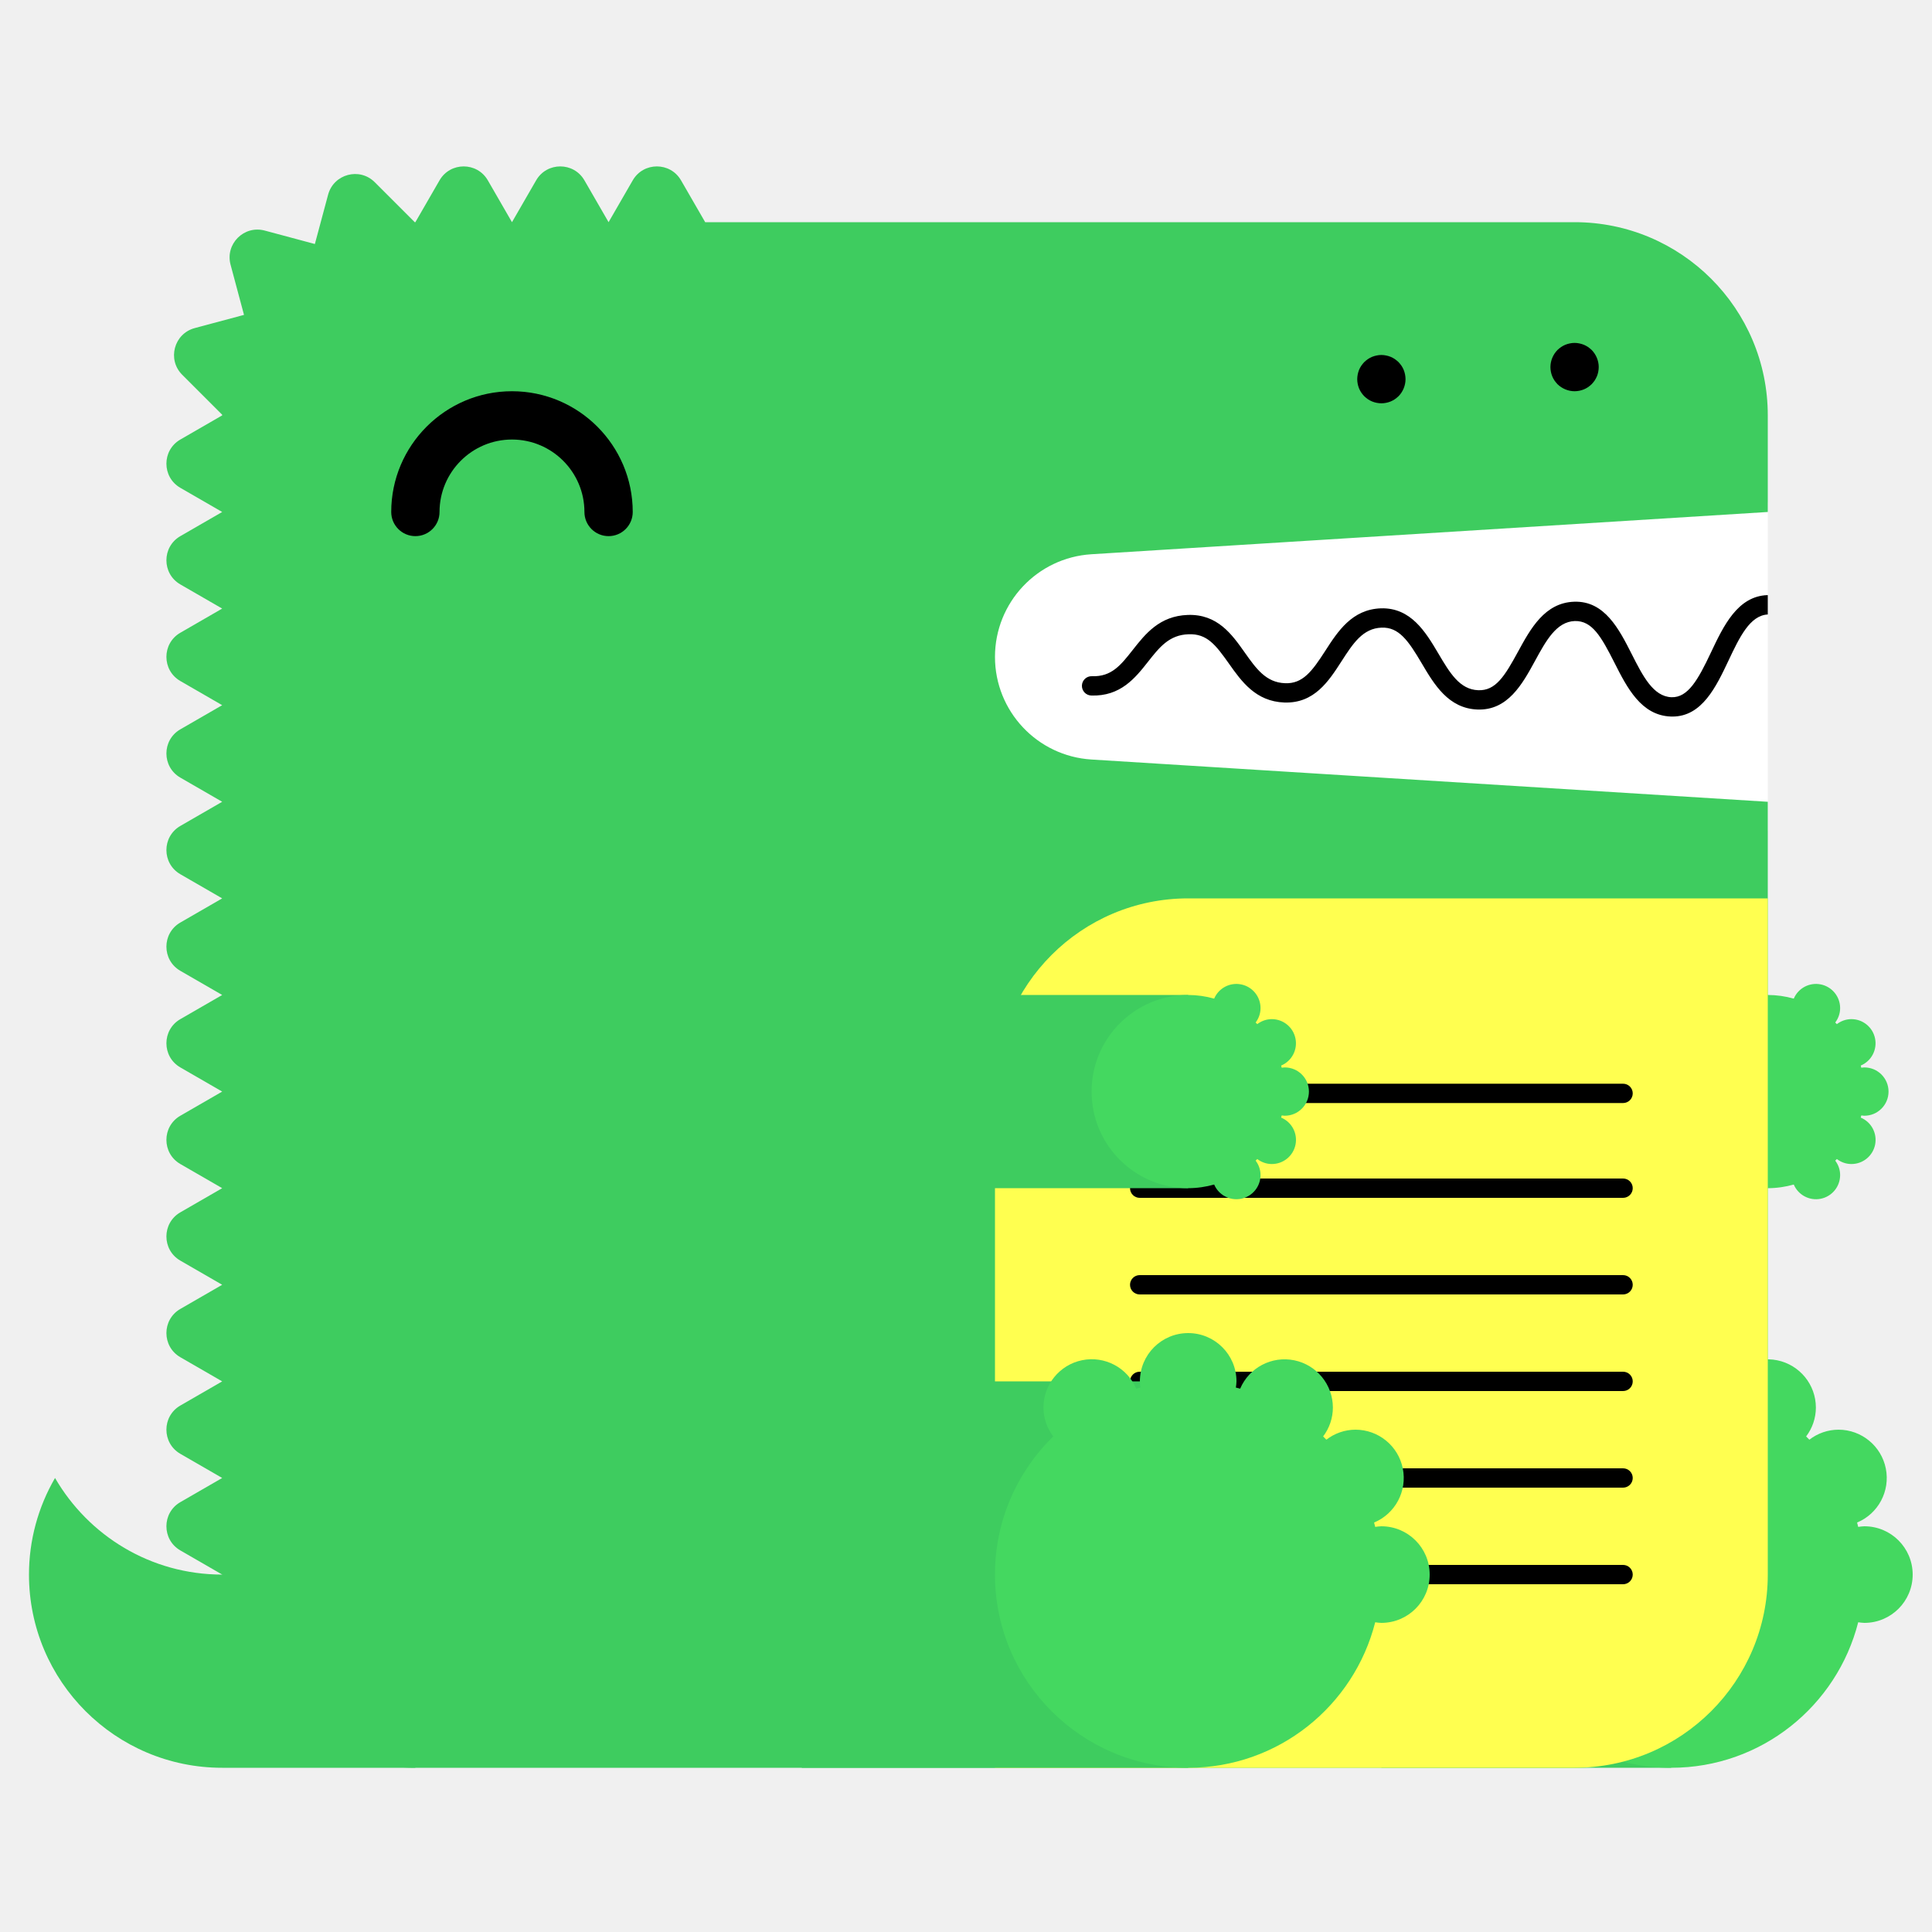
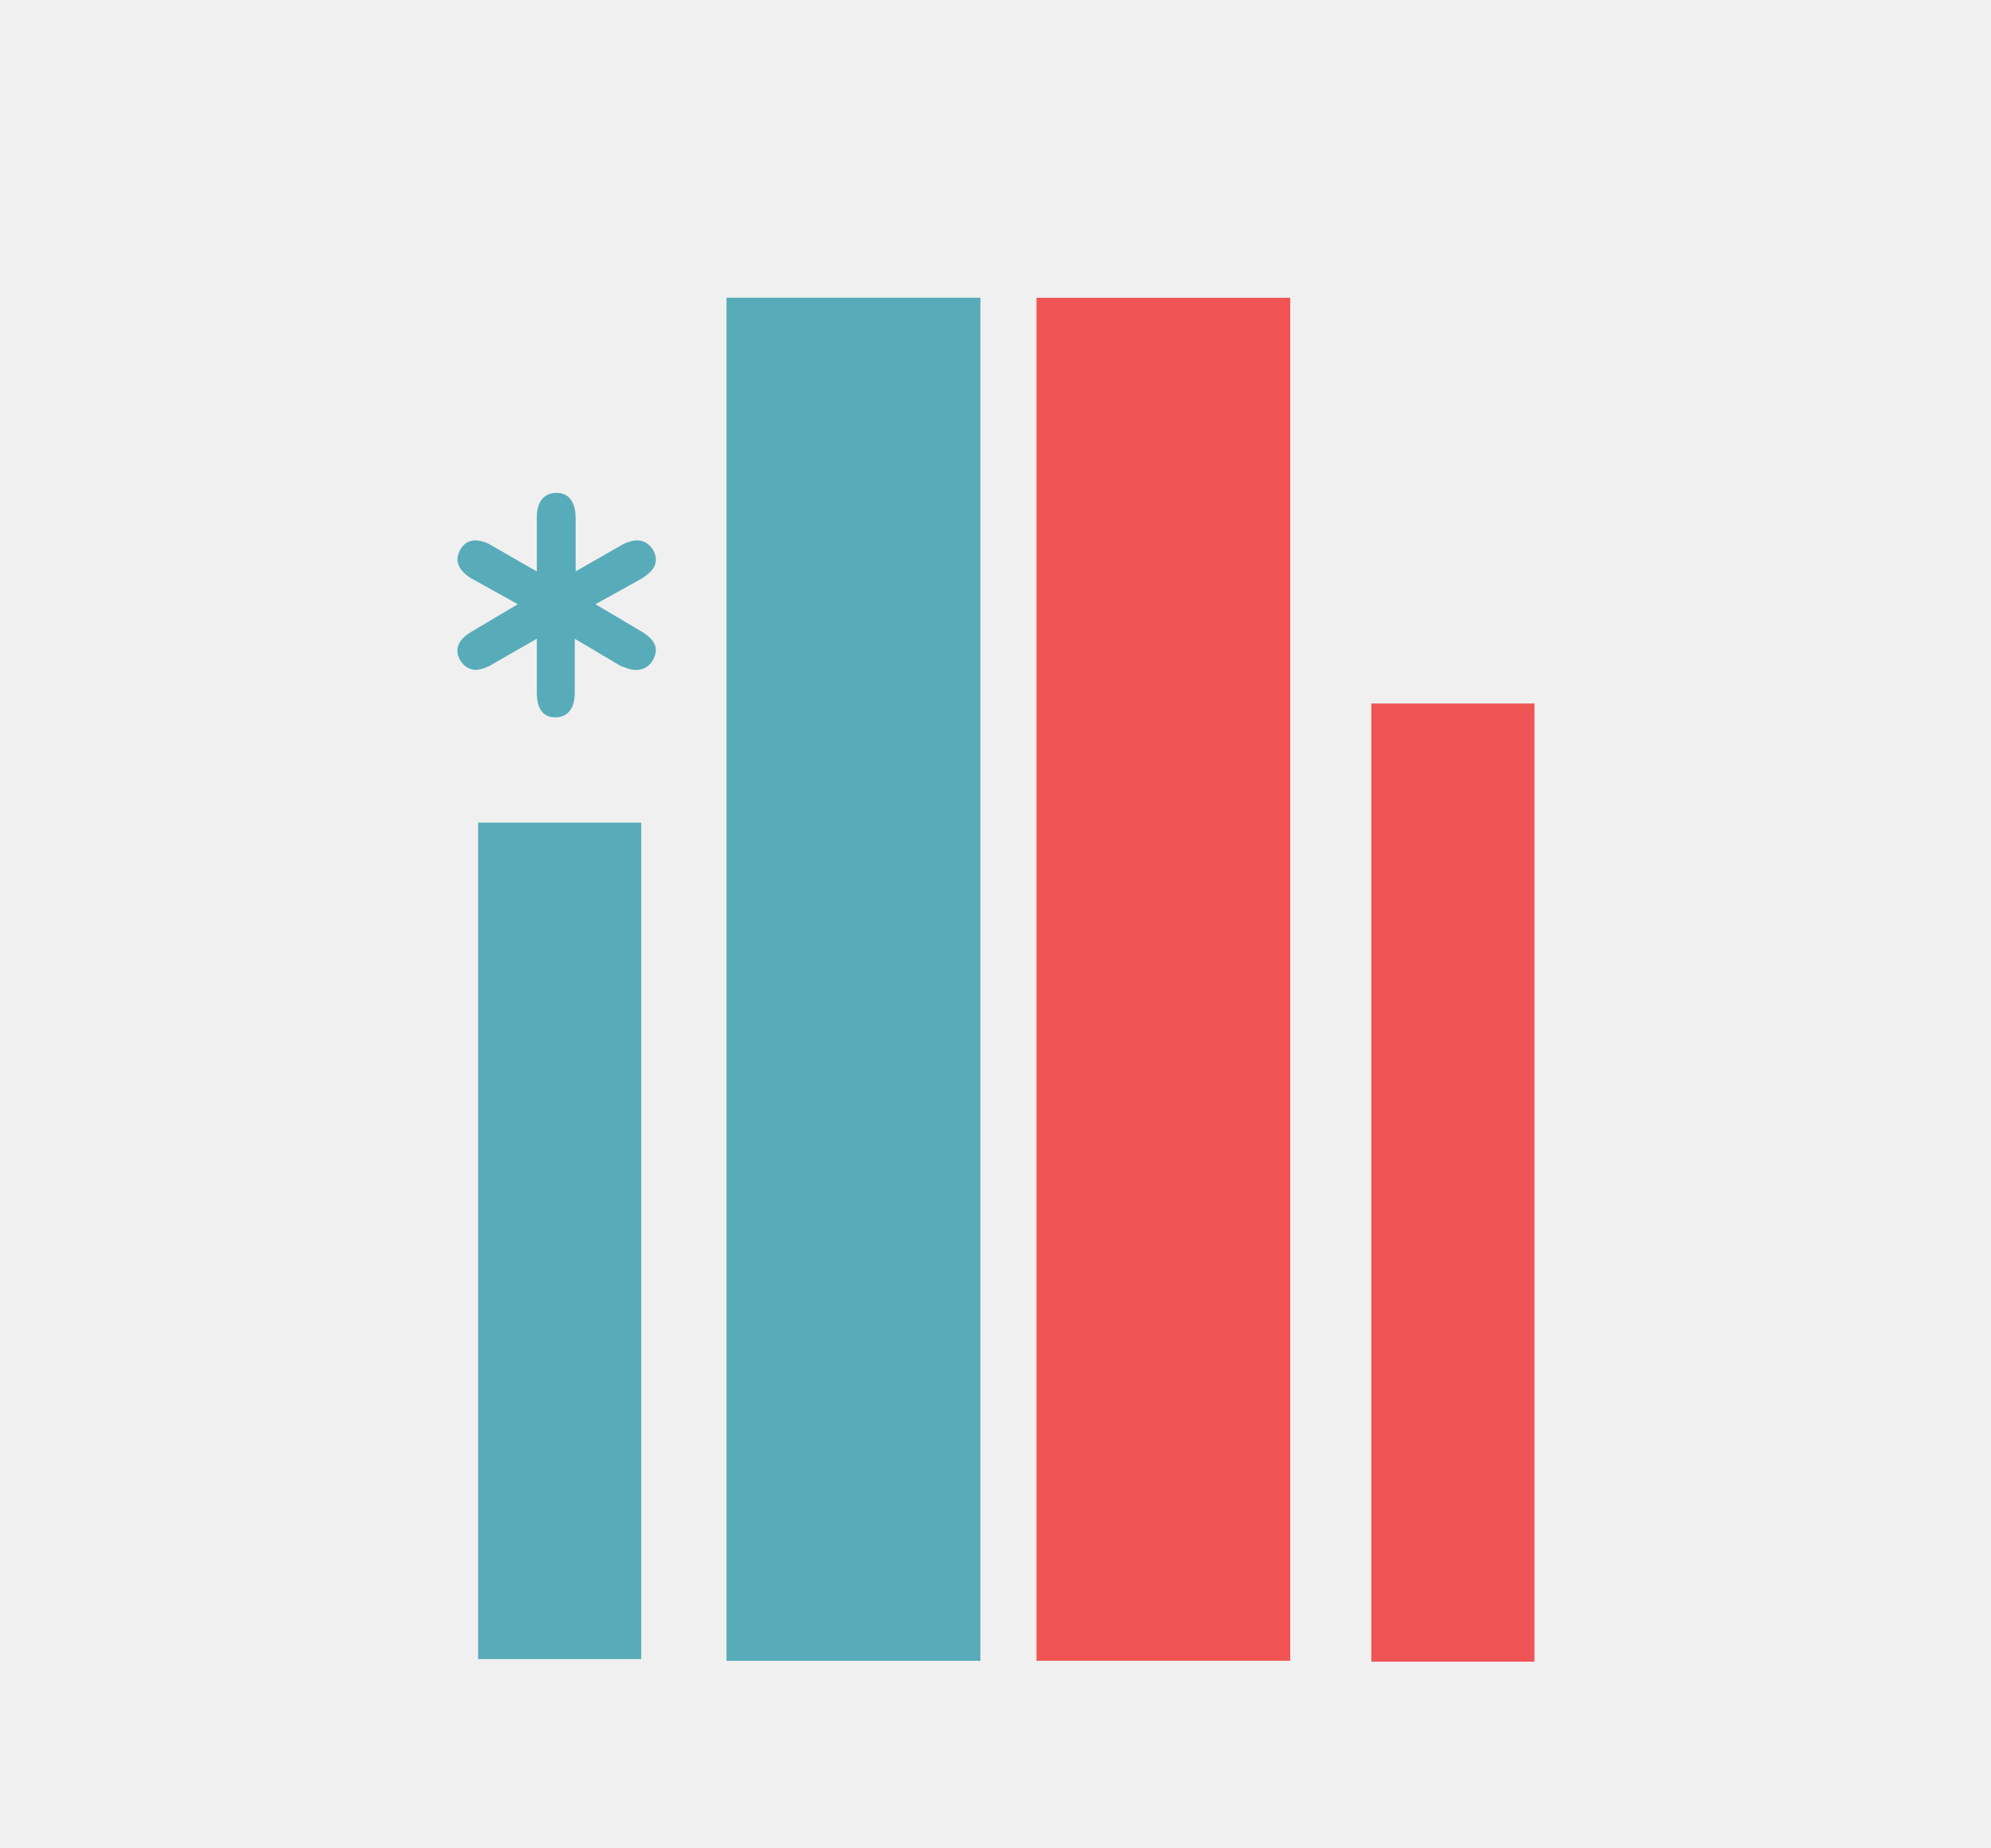
- <svg xmlns="http://www.w3.org/2000/svg" width="200" height="200" viewBox="0 0 200 200">
-   <g fill="none" fill-rule="evenodd">
-     <path fill="#FFF" d="M99 52h84v34H99z" />
-     <path d="M23 163c-7.398 0-13.843-4.027-17.303-10A19.886 19.886 0 0 0 3 163c0 11.046 8.954 20 20 20h20v-20H23z" fill="#3ECC5F" />
-     <path d="M112.98 57.376L183 53V43c0-11.046-8.954-20-20-20H73l-2.5-4.33c-1.112-1.925-3.889-1.925-5 0L63 23l-2.5-4.33c-1.111-1.925-3.889-1.925-5 0L53 23l-2.5-4.33c-1.111-1.925-3.889-1.925-5 0L43 23c-.022 0-.042.003-.065.003l-4.142-4.141c-1.57-1.571-4.252-.853-4.828 1.294l-1.369 5.104-5.192-1.392c-2.148-.575-4.111 1.389-3.535 3.536l1.39 5.193-5.102 1.367c-2.148.576-2.867 3.259-1.296 4.83l4.142 4.142c0 .021-.003.042-.003.064l-4.33 2.5c-1.925 1.111-1.925 3.889 0 5L23 53l-4.33 2.5c-1.925 1.111-1.925 3.889 0 5L23 63l-4.33 2.5c-1.925 1.111-1.925 3.889 0 5L23 73l-4.33 2.5c-1.925 1.111-1.925 3.889 0 5L23 83l-4.33 2.5c-1.925 1.111-1.925 3.889 0 5L23 93l-4.33 2.5c-1.925 1.111-1.925 3.889 0 5L23 103l-4.33 2.5c-1.925 1.111-1.925 3.889 0 5L23 113l-4.33 2.5c-1.925 1.111-1.925 3.889 0 5L23 123l-4.33 2.5c-1.925 1.111-1.925 3.889 0 5L23 133l-4.33 2.5c-1.925 1.111-1.925 3.889 0 5L23 143l-4.33 2.5c-1.925 1.111-1.925 3.889 0 5L23 153l-4.33 2.5c-1.925 1.111-1.925 3.889 0 5L23 163c0 11.046 8.954 20 20 20h120c11.046 0 20-8.954 20-20V83l-70.02-4.376A10.645 10.645 0 0 1 103 68c0-5.621 4.37-10.273 9.98-10.624" fill="#3ECC5F" />
-     <path fill="#3ECC5F" d="M143 183h30v-40h-30z" />
-     <path d="M193 158c-.219 0-.428.037-.639.064-.038-.15-.074-.301-.116-.451A5 5 0 0 0 190.32 148a4.96 4.96 0 0 0-3.016 1.036 26.531 26.531 0 0 0-.335-.336 4.955 4.955 0 0 0 1.011-2.987 5 5 0 0 0-9.599-1.959c-.148-.042-.297-.077-.445-.115.027-.211.064-.42.064-.639a5 5 0 0 0-5-5 5 5 0 0 0-5 5c0 .219.037.428.064.639-.148.038-.297.073-.445.115a4.998 4.998 0 0 0-9.599 1.959c0 1.125.384 2.151 1.011 2.987-3.717 3.632-6.031 8.693-6.031 14.3 0 11.046 8.954 20 20 20 9.339 0 17.16-6.41 19.361-15.064.211.027.42.064.639.064a5 5 0 0 0 5-5 5 5 0 0 0-5-5" fill="#44D860" />
-     <path fill="#3ECC5F" d="M153 123h30v-20h-30z" />
-     <path d="M193 115.5a2.5 2.5 0 1 0 0-5c-.109 0-.214.019-.319.032-.02-.075-.037-.15-.058-.225a2.501 2.501 0 0 0-.963-4.807c-.569 0-1.088.197-1.508.518a6.653 6.653 0 0 0-.168-.168c.314-.417.506-.931.506-1.494a2.5 2.5 0 0 0-4.8-.979A9.987 9.987 0 0 0 183 103c-5.522 0-10 4.478-10 10s4.478 10 10 10c.934 0 1.833-.138 2.69-.377a2.5 2.5 0 0 0 4.8-.979c0-.563-.192-1.077-.506-1.494.057-.055.113-.111.168-.168.42.321.939.518 1.508.518a2.5 2.5 0 0 0 .963-4.807c.021-.074.038-.15.058-.225.105.013.21.032.319.032" fill="#44D860" />
-     <path d="M63 55.5a2.5 2.5 0 0 1-2.5-2.5c0-4.136-3.364-7.5-7.5-7.5s-7.5 3.364-7.5 7.5a2.5 2.5 0 1 1-5 0c0-6.893 5.607-12.5 12.5-12.5S65.5 46.107 65.5 53a2.5 2.5 0 0 1-2.5 2.5" fill="#000" />
-     <path d="M103 183h60c11.046 0 20-8.954 20-20V93h-60c-11.046 0-20 8.954-20 20v70z" fill="#FFFF50" />
-     <path d="M168.02 124h-50.04a1 1 0 1 1 0-2h50.04a1 1 0 1 1 0 2m0 20h-50.04a1 1 0 1 1 0-2h50.04a1 1 0 1 1 0 2m0 20h-50.04a1 1 0 1 1 0-2h50.04a1 1 0 1 1 0 2m0-49.814h-50.04a1 1 0 1 1 0-2h50.04a1 1 0 1 1 0 2m0 19.814h-50.04a1 1 0 1 1 0-2h50.04a1 1 0 1 1 0 2m0 20h-50.04a1 1 0 1 1 0-2h50.04a1 1 0 1 1 0 2M183 61.611c-.012 0-.022-.006-.034-.005-3.09.105-4.552 3.196-5.842 5.923-1.346 2.85-2.387 4.703-4.093 4.647-1.889-.068-2.969-2.202-4.113-4.46-1.314-2.594-2.814-5.536-5.963-5.426-3.046.104-4.513 2.794-5.807 5.167-1.377 2.528-2.314 4.065-4.121 3.994-1.927-.07-2.951-1.805-4.136-3.813-1.321-2.236-2.848-4.75-5.936-4.664-2.994.103-4.465 2.385-5.763 4.4-1.373 2.13-2.335 3.428-4.165 3.351-1.973-.07-2.992-1.51-4.171-3.177-1.324-1.873-2.816-3.993-5.895-3.89-2.928.1-4.399 1.97-5.696 3.618-1.232 1.564-2.194 2.802-4.229 2.724a1 1 0 0 0-.072 2c3.017.101 4.545-1.8 5.872-3.487 1.177-1.496 2.193-2.787 4.193-2.855 1.926-.082 2.829 1.115 4.195 3.045 1.297 1.834 2.769 3.914 5.731 4.021 3.103.104 4.596-2.215 5.918-4.267 1.182-1.834 2.202-3.417 4.15-3.484 1.793-.067 2.769 1.35 4.145 3.681 1.297 2.197 2.766 4.686 5.787 4.796 3.125.108 4.634-2.62 5.949-5.035 1.139-2.088 2.214-4.06 4.119-4.126 1.793-.042 2.728 1.595 4.111 4.33 1.292 2.553 2.757 5.445 5.825 5.556l.169.003c3.064 0 4.518-3.075 5.805-5.794 1.139-2.41 2.217-4.68 4.067-4.773v-2z" fill="#000" />
-     <path fill="#3ECC5F" d="M83 183h40v-40H83z" />
-     <path d="M143 158c-.219 0-.428.037-.639.064-.038-.15-.074-.301-.116-.451A5 5 0 0 0 140.32 148a4.96 4.96 0 0 0-3.016 1.036 26.531 26.531 0 0 0-.335-.336 4.955 4.955 0 0 0 1.011-2.987 5 5 0 0 0-9.599-1.959c-.148-.042-.297-.077-.445-.115.027-.211.064-.42.064-.639a5 5 0 0 0-5-5 5 5 0 0 0-5 5c0 .219.037.428.064.639-.148.038-.297.073-.445.115a4.998 4.998 0 0 0-9.599 1.959c0 1.125.384 2.151 1.011 2.987-3.717 3.632-6.031 8.693-6.031 14.3 0 11.046 8.954 20 20 20 9.339 0 17.16-6.41 19.361-15.064.211.027.42.064.639.064a5 5 0 0 0 5-5 5 5 0 0 0-5-5" fill="#44D860" />
-     <path fill="#3ECC5F" d="M83 123h40v-20H83z" />
-     <path d="M133 115.5a2.5 2.5 0 1 0 0-5c-.109 0-.214.019-.319.032-.02-.075-.037-.15-.058-.225a2.501 2.501 0 0 0-.963-4.807c-.569 0-1.088.197-1.508.518a6.653 6.653 0 0 0-.168-.168c.314-.417.506-.931.506-1.494a2.5 2.5 0 0 0-4.8-.979A9.987 9.987 0 0 0 123 103c-5.522 0-10 4.478-10 10s4.478 10 10 10c.934 0 1.833-.138 2.69-.377a2.5 2.5 0 0 0 4.8-.979c0-.563-.192-1.077-.506-1.494.057-.055.113-.111.168-.168.42.321.939.518 1.508.518a2.5 2.5 0 0 0 .963-4.807c.021-.074.038-.15.058-.225.105.013.21.032.319.032" fill="#44D860" />
-     <path d="M143 41.75c-.16 0-.33-.02-.49-.05a2.52 2.52 0 0 1-.47-.14c-.15-.06-.29-.14-.431-.23-.13-.09-.259-.2-.38-.31-.109-.12-.219-.24-.309-.38s-.17-.28-.231-.43a2.619 2.619 0 0 1-.189-.96c0-.16.02-.33.05-.49.03-.16.08-.31.139-.47.061-.15.141-.29.231-.43.09-.13.2-.26.309-.38.121-.11.25-.22.38-.31.141-.09.281-.17.431-.23.149-.06.31-.11.47-.14.32-.07.65-.07.98 0 .159.03.32.08.47.14.149.06.29.14.43.23.13.09.259.2.38.31.11.12.22.25.31.38.09.14.17.28.23.43.06.16.11.31.14.47.029.16.05.33.05.49 0 .66-.271 1.31-.73 1.77-.121.11-.25.22-.38.31-.14.09-.281.17-.43.23a2.565 2.565 0 0 1-.96.19m20-1.25c-.66 0-1.3-.27-1.771-.73a3.802 3.802 0 0 1-.309-.38c-.09-.14-.17-.28-.231-.43a2.619 2.619 0 0 1-.189-.96c0-.66.27-1.3.729-1.77.121-.11.25-.22.38-.31.141-.09.281-.17.431-.23.149-.06.31-.11.47-.14.32-.07.66-.07.98 0 .159.03.32.08.47.14.149.06.29.14.43.23.13.09.259.2.38.31.459.47.73 1.11.73 1.77 0 .16-.021.33-.05.49-.03.16-.08.32-.14.47-.07.15-.14.29-.23.43-.09.13-.2.26-.31.38-.121.11-.25.22-.38.31-.14.09-.281.17-.43.23a2.565 2.565 0 0 1-.96.19" fill="#000" />
+ <svg xmlns="http://www.w3.org/2000/svg" version="1.1" x="0px" y="0px" viewBox="0 0 230.7 214" style="enable-background:new 0 0 230.7 214;" xml:space="preserve">
+   <style type="text/css">
+ 	.st0{display:none;}
+ 	.st1{display:inline;fill:#262323;}
+ 	.st2{display:inline;fill:#302B2C;stroke:#332D2F;stroke-width:5;stroke-miterlimit:10;}
+ 	.st3{fill:#58ACB9;}
+ 	.st4{fill:#57BB89;}
+ 	.st5{fill:#F05454;}
+ 	.st6{display:inline;fill:#FFFFFF;stroke:#FFFFFF;stroke-width:5;stroke-miterlimit:10;}
+ </style>
+   <g id="Calque_2" class="st0">
+     <rect id="XMLID_29_" x="-219.3" y="-40.3" class="st1" width="841.9" height="285.7" />
+   </g>
+   <g id="Calque_1">
+     <g id="XMLID_1_" class="st0">
+       <path id="XMLID_82_" class="st2" d="M-29.6,118.1h-2.3v-4.6h2.3H37c1.4,0,2.3,0.9,2.3,2.3c0,43.7-31.2,78.6-69.2,78.6    c-38.2,0-69.6-34.9-69.6-78.6c0-43.7,31.5-78.6,69.6-78.6c26.1-0.2,50.7,16,59.7,33.5l1.6,3.5h-5.1L25.7,73    C17.1,56.4-5.6,41.6-29.8,41.8c-35.9,0-65,33.1-65,74c0,40.9,29.1,74,65,74c35.6,0,64.5-33.1,64.5-71.7H-29.6z" />
+     </g>
+     <g id="XMLID_2_" class="st0">
+       <path id="XMLID_26_" class="st2" d="M191.5,136.9c0-31,21.7-55.5,48.1-55.5c18.1,0,34.1,12.5,41.6,31.2V83.7v-2.3h4.6v2.3v53.2    v53.2v2.3h-4.6v-2.3v-28.9c-7.6,18.6-23.5,31.2-41.6,31.2C213.3,192.4,191.5,167.9,191.5,136.9z M196.2,136.9    c0,28.2,19.4,50.9,43.5,50.9c22.9,0,41.6-22.9,41.6-50.9c0-28-18.7-50.9-41.6-50.9C215.6,86,196.2,108.7,196.2,136.9z" />
+       <path id="XMLID_80_" class="st2" d="M410.8,190.1l0.2,2.5h-4.4l-0.2-2.3l-0.2-62.4c0-22.9-17.3-41.9-39.3-41.9s-39.3,19-39.3,41.9    v2.3v59.9v2.3h-4.6v-2.3v-59.9v-2.3V83.7v-2.3h4.6v2.3v23.4c7.2-15.2,22.1-25.7,39.3-25.7c24.3,0,43.9,20.8,43.9,46.5V190.1z" />
+     </g>
+     <rect id="XMLID_30_" x="55.4" y="95.3" class="st3" width="18.9" height="96.9" />
+     <rect id="XMLID_31_" x="84.2" y="34.5" class="st4" width="29.4" height="157.9" />
+     <rect id="XMLID_5_" x="84.2" y="34.5" class="st3" width="29.4" height="157.9" />
+     <rect id="XMLID_32_" x="120.1" y="34.5" class="st5" width="29.4" height="157.9" />
+     <rect id="XMLID_33_" x="158.9" y="81.5" class="st5" width="18.9" height="111" />
+     <g id="XMLID_34_">
+       <g id="XMLID_120_">
+         <path id="XMLID_121_" class="st3" d="M72,77.2L66.6,74v6.2c0,2.5-1.4,2.9-2.2,2.9c-0.9,0-2.2-0.3-2.2-2.9V74l-5.4,3.1     c-0.2,0.1-1,0.5-1.7,0.5c-1.2,0-2.1-1.2-2.1-2.2c0-0.9,0.6-1.6,1.6-2.2l5.4-3.2l-5.4-3c-1-0.6-1.6-1.4-1.6-2.2     c0-0.4,0.4-2.2,2.1-2.2c0.7,0,1.6,0.4,1.7,0.5l5.4,3.1V60c0-2.1,1-2.9,2.3-2.9c1.7,0,2.2,1.5,2.2,2.9v6.2l5.4-3.1     c0.2-0.1,1-0.5,1.7-0.5c1.4,0,2.2,1.3,2.2,2.2c0,1-0.7,1.6-1.6,2.2l-5.4,3l5.4,3.2c1,0.6,1.6,1.3,1.6,2.2c0,0.4-0.5,2.2-2.2,2.2     C73.1,77.7,72.2,77.2,72,77.2z" />
+       </g>
+     </g>
+   </g>
+   <g id="Calque_3">
+     <g id="XMLID_7_" class="st0">
+       <path id="XMLID_89_" class="st6" d="M-29.6,118.1h-2.3v-4.6h2.3H37c1.4,0,2.3,0.9,2.3,2.3c0,43.7-31.2,78.6-69.2,78.6    c-38.2,0-69.6-34.9-69.6-78.6c0-43.7,31.5-78.6,69.6-78.6c26.1-0.2,50.7,16,59.7,33.5l1.6,3.5h-5.1L25.7,73    C17.1,56.4-5.6,41.6-29.8,41.8c-35.9,0-65,33.1-65,74c0,40.9,29.1,74,65,74c35.6,0,64.5-33.1,64.5-71.7H-29.6z" />
+     </g>
+     <g id="XMLID_6_" class="st0">
+       <path id="XMLID_84_" class="st6" d="M191.5,136.9c0-31,21.7-55.5,48.1-55.5c18.1,0,34.1,12.5,41.6,31.2V83.7v-2.3h4.6v2.3v53.2    v53.2v2.3h-4.6v-2.3v-28.9c-7.6,18.6-23.5,31.2-41.6,31.2C213.3,192.4,191.5,167.9,191.5,136.9z M196.2,136.9    c0,28.2,19.4,50.9,43.5,50.9c22.9,0,41.6-22.9,41.6-50.9c0-28-18.7-50.9-41.6-50.9C215.6,86,196.2,108.7,196.2,136.9z" />
+       <path id="XMLID_87_" class="st6" d="M410.8,190.1l0.2,2.5h-4.4l-0.2-2.3l-0.2-62.4c0-22.9-17.3-41.9-39.3-41.9s-39.3,19-39.3,41.9    v2.3v59.9v2.3h-4.6v-2.3v-59.9v-2.3V83.7v-2.3h4.6v2.3v23.4c7.2-15.2,22.1-25.7,39.3-25.7c24.3,0,43.9,20.8,43.9,46.5V190.1z" />
+     </g>
+     <g id="XMLID_23_">
+ 	</g>
+     <g id="XMLID_91_">
+ 	</g>
+     <g id="XMLID_92_">
+ 	</g>
+     <g id="XMLID_93_">
+ 	</g>
+     <g id="XMLID_94_">
+ 	</g>
+     <g id="XMLID_95_">
+ 	</g>
  </g>
</svg>
